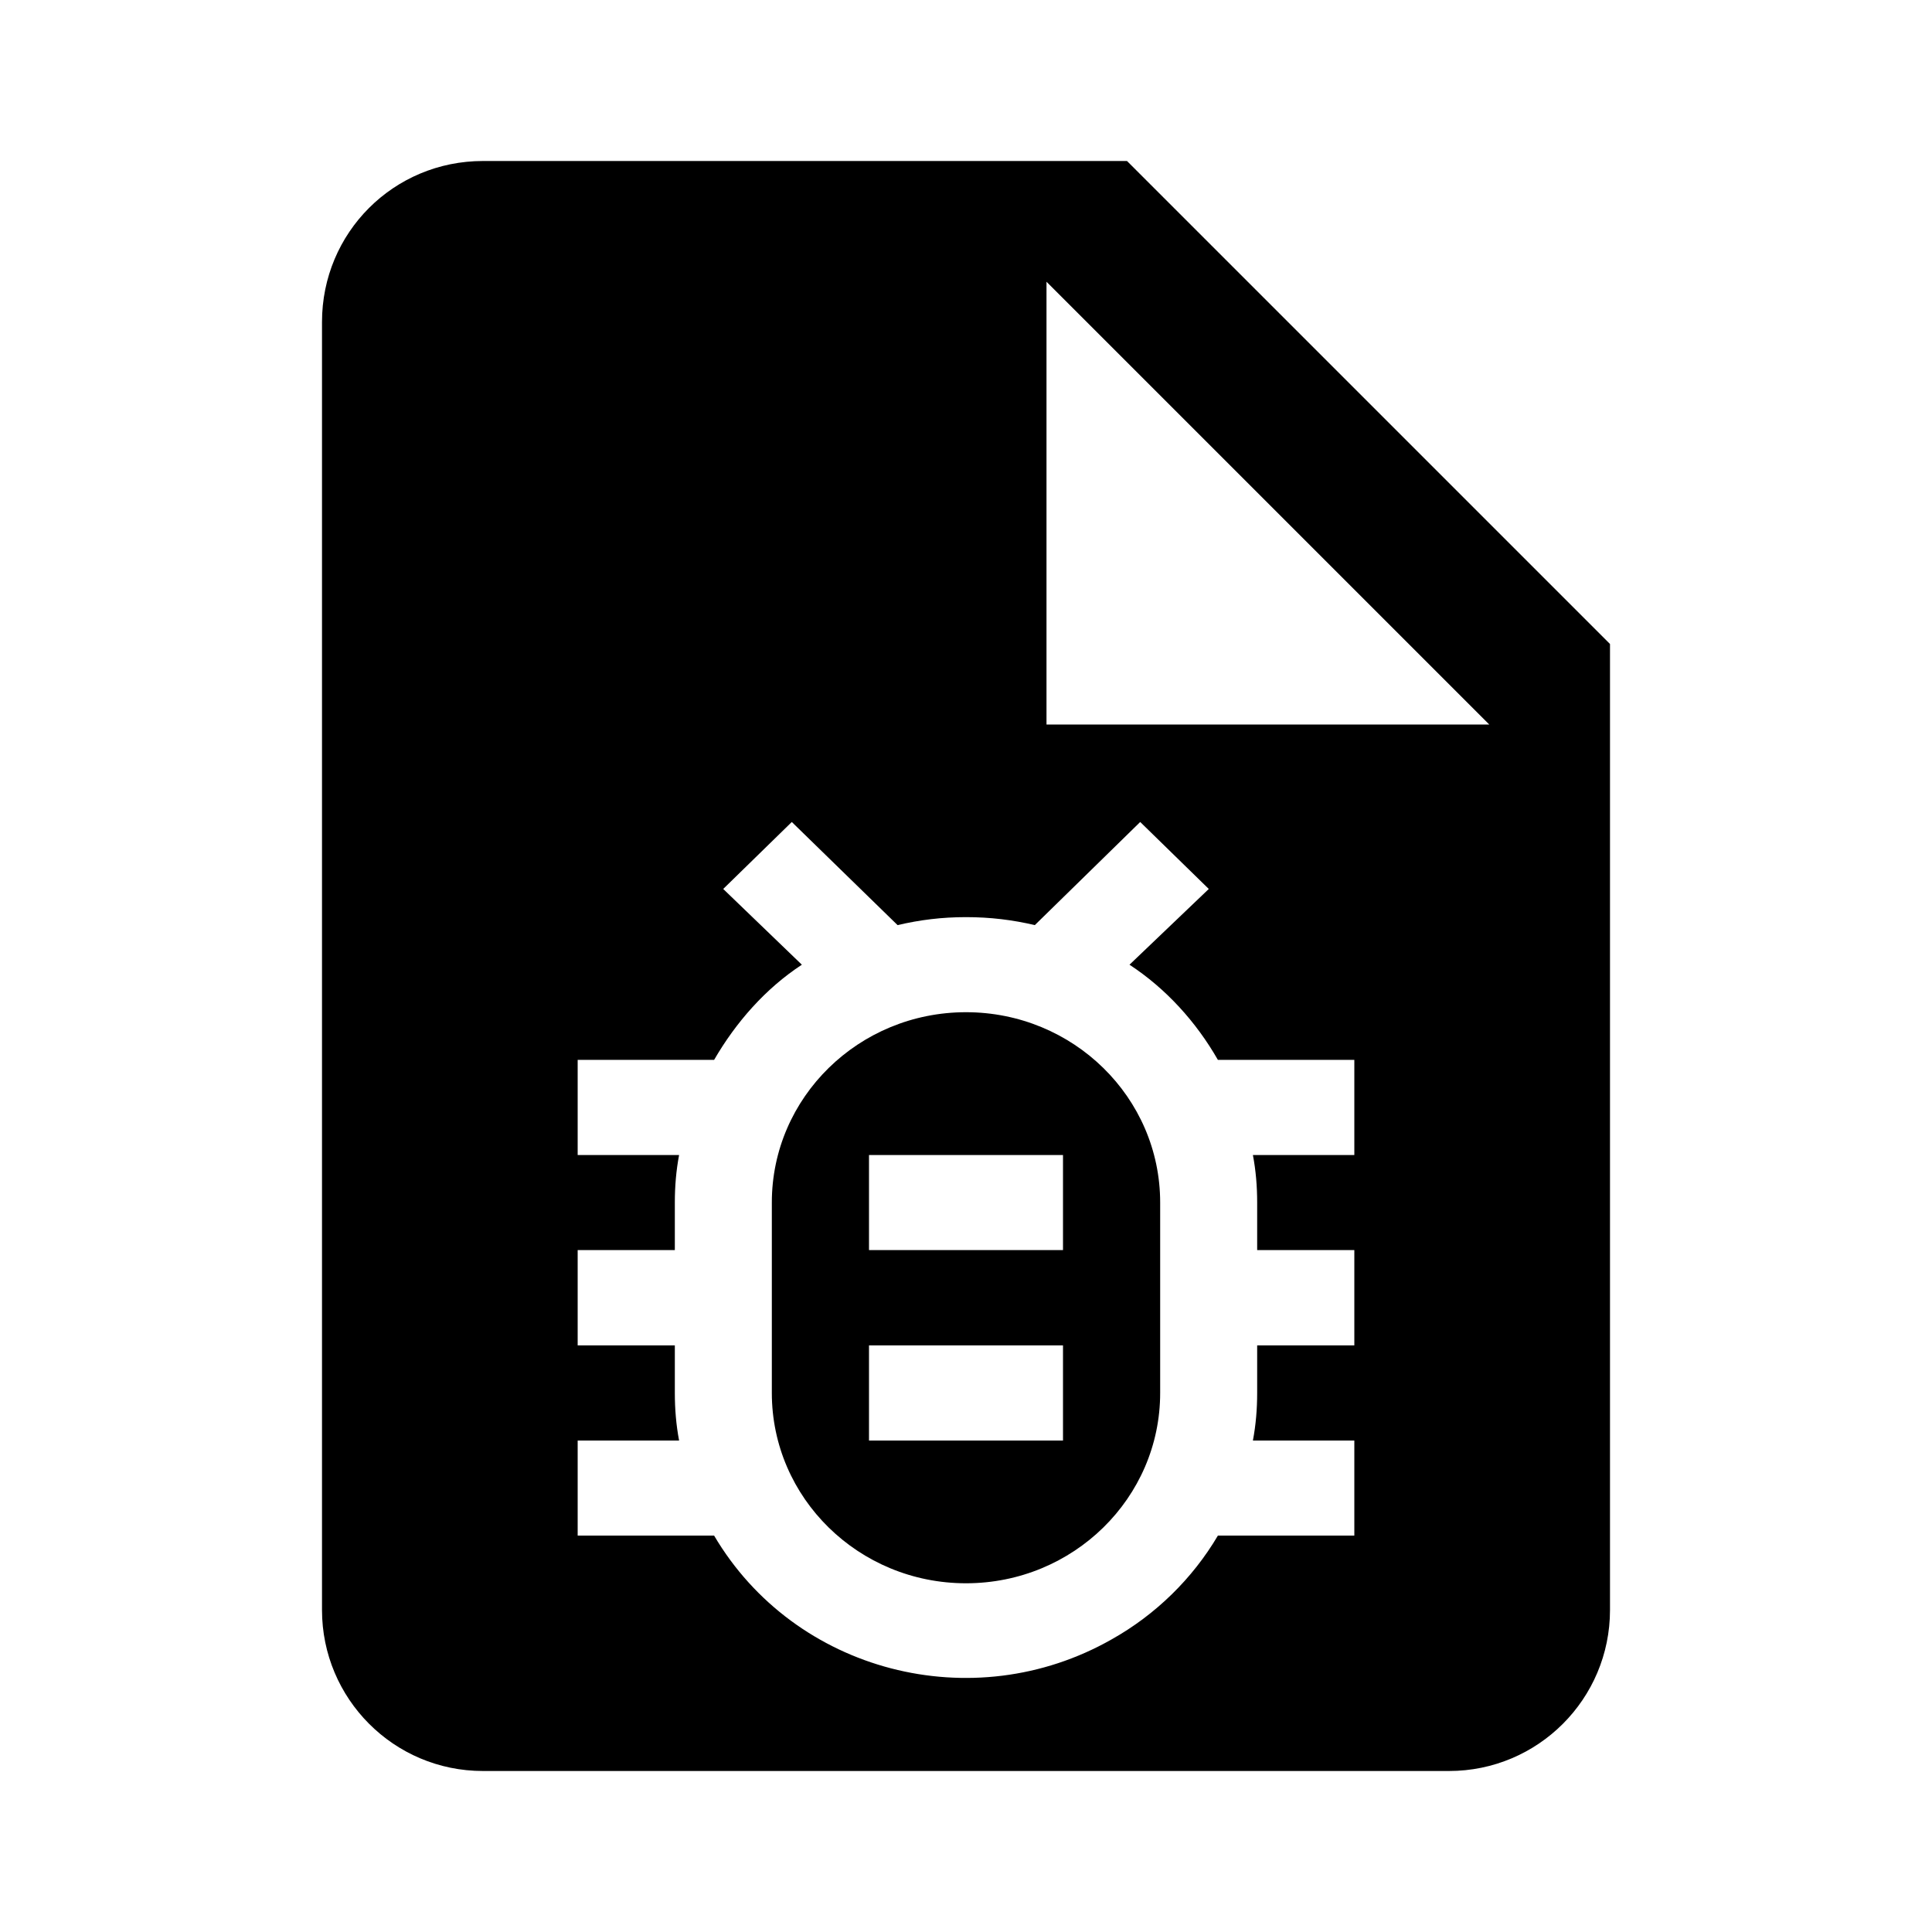
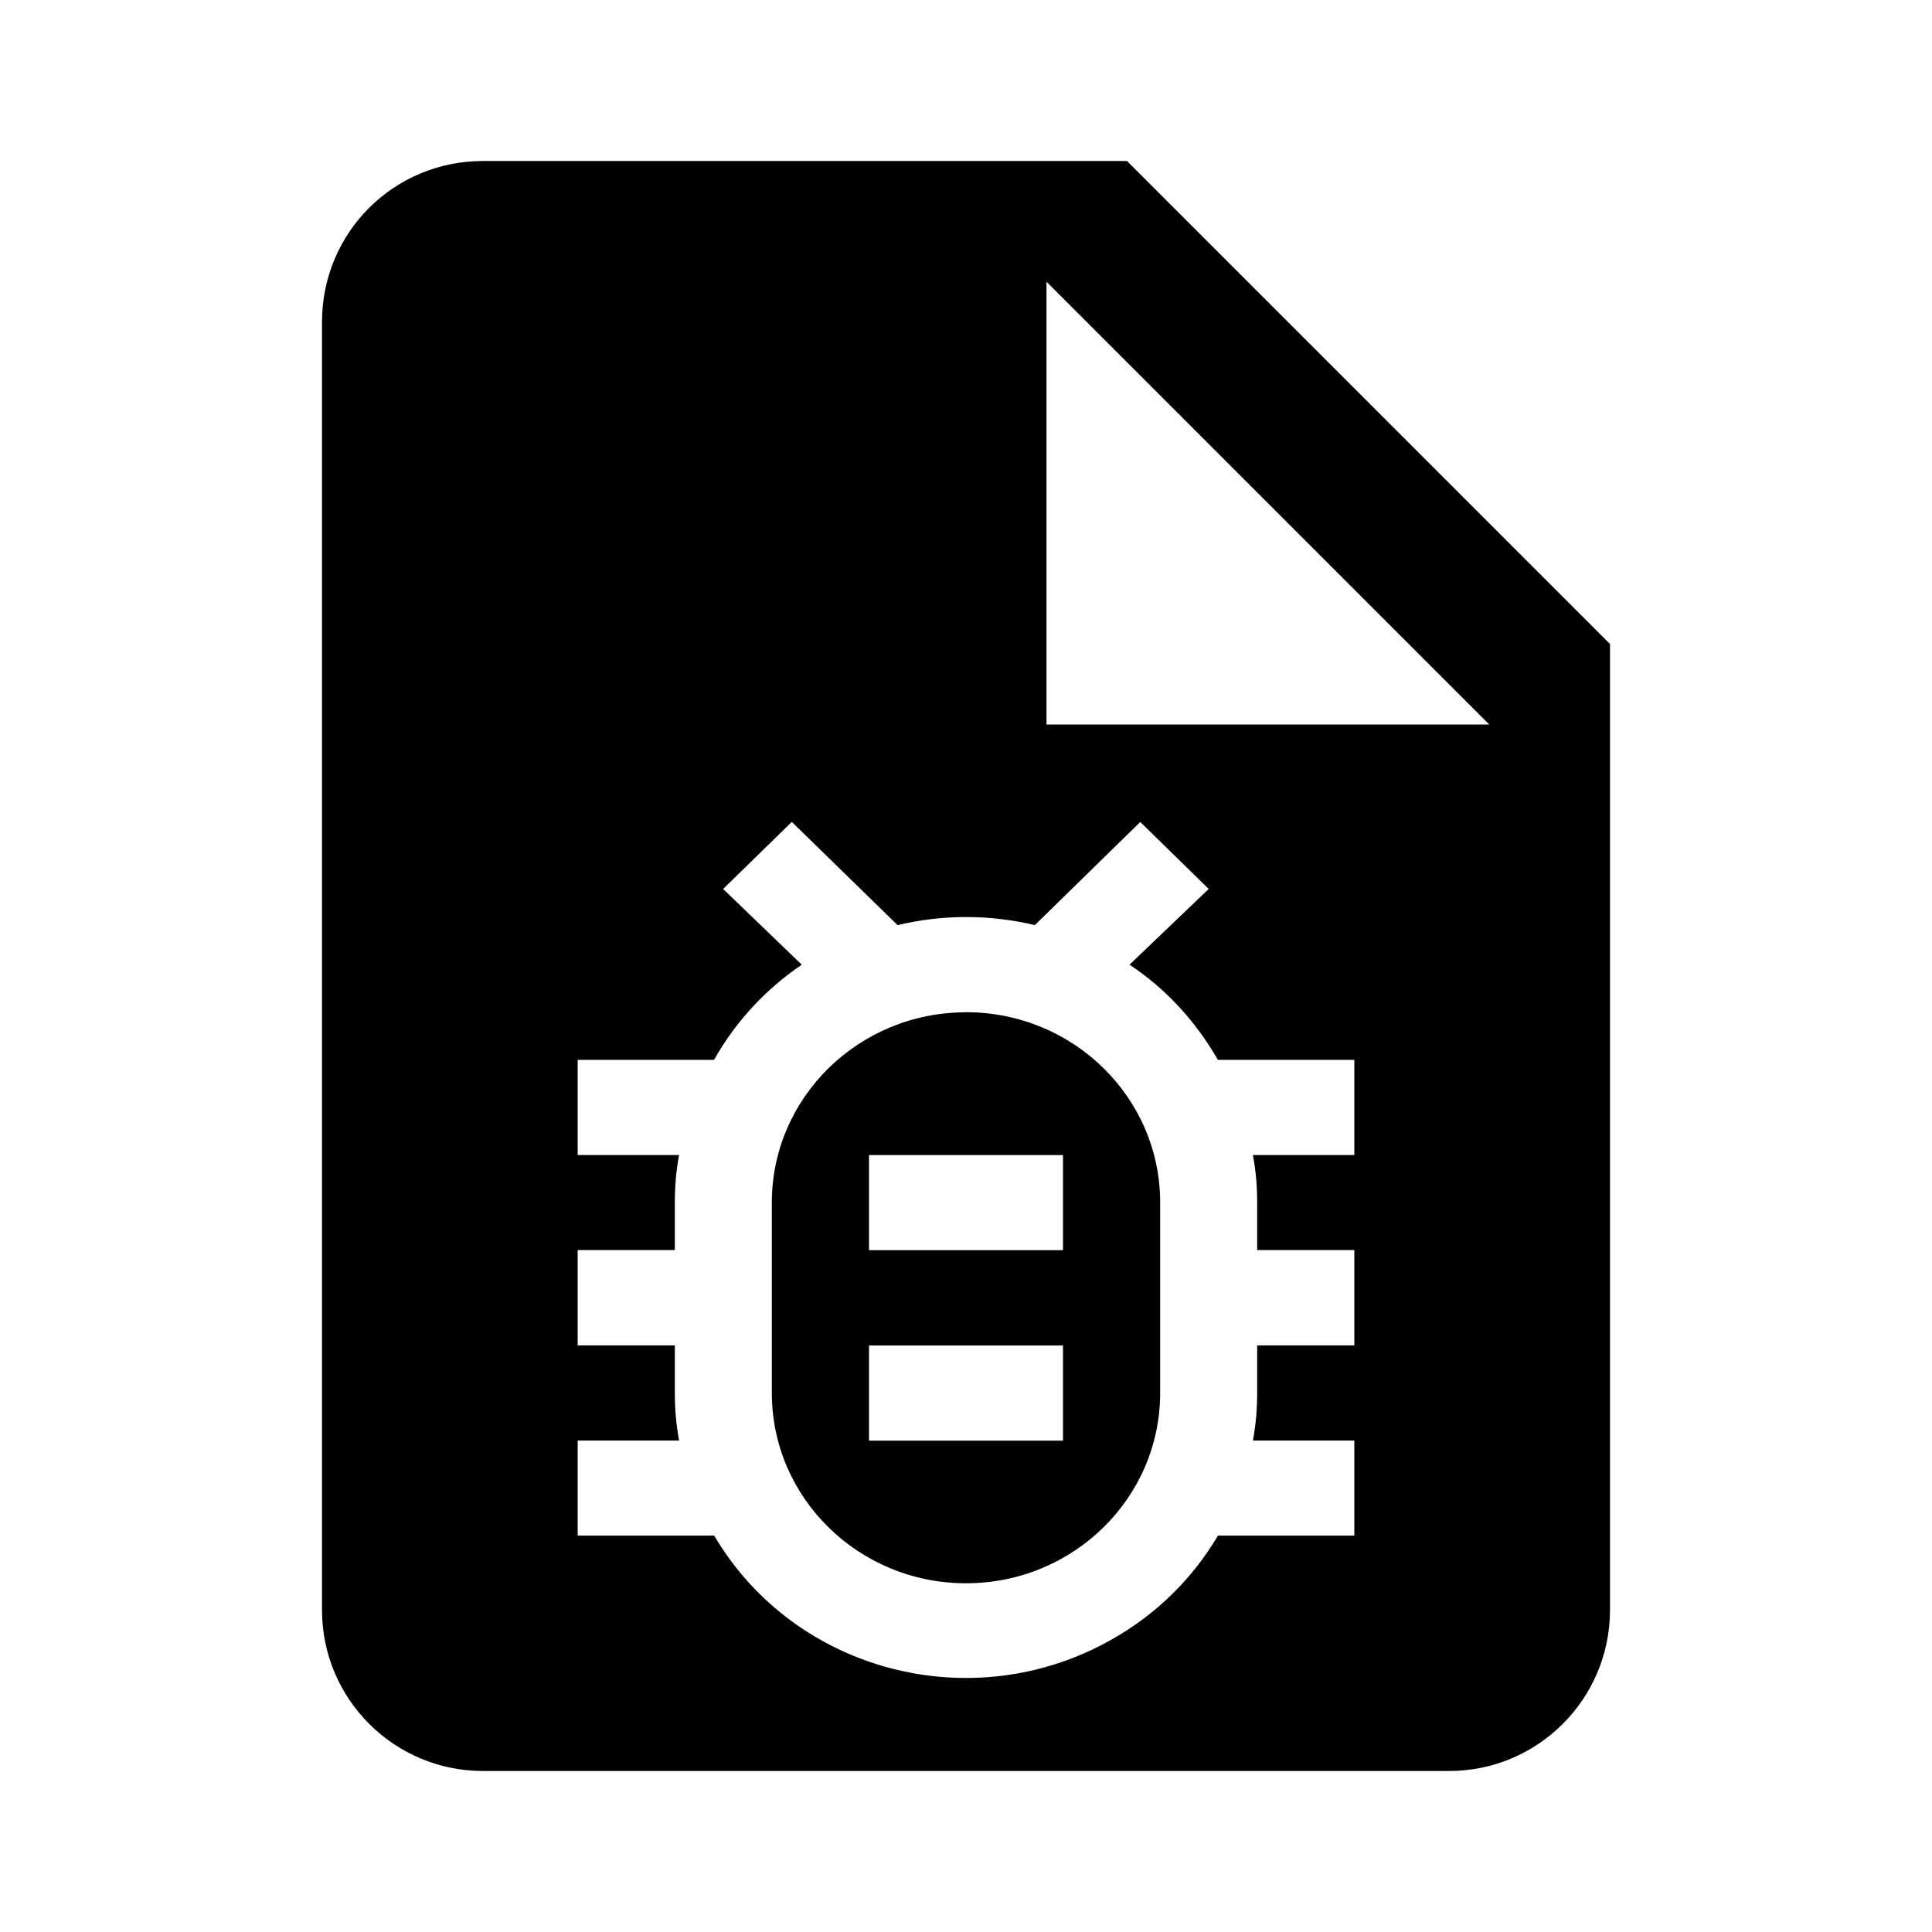
- <svg xmlns="http://www.w3.org/2000/svg" version="1.1" width="24" height="24" viewBox="0 0 24 24" id="svg140">
-   <defs id="defs144" />
-   <path id="path138" d="M 6 2 C 4.89 2 4 2.89 4 4 L 4 20 C 4 21.1 4.89 22 6 22 L 18 22 C 19.105 22 20 21.105 20 20 L 20 8 L 14 2 L 6 2 z M 13 3.5 L 18.5 9 L 13 9 L 13 3.5 z M 9.836 10.211 L 11.15 11.492 C 11.428 11.427 11.699 11.393 12 11.393 C 12.301 11.393 12.578 11.427 12.855 11.492 L 14.164 10.211 L 15.016 11.043 L 14.031 11.984 C 14.483 12.28 14.858 12.693 15.129 13.166 L 16.824 13.166 L 16.824 14.348 L 15.564 14.348 C 15.601 14.543 15.617 14.738 15.617 14.939 L 15.617 15.529 L 16.824 15.529 L 16.824 16.713 L 15.617 16.713 L 15.617 17.303 C 15.617 17.504 15.601 17.699 15.564 17.895 L 16.824 17.895 L 16.824 19.076 L 15.129 19.076 C 14.815 19.608 14.357 20.058 13.809 20.365 C 12.084 21.346 9.872 20.773 8.871 19.076 L 7.176 19.076 L 7.176 17.895 L 8.436 17.895 C 8.399 17.699 8.383 17.504 8.383 17.303 L 8.383 16.713 L 7.176 16.713 L 7.176 15.529 L 8.383 15.529 L 8.383 14.939 C 8.383 14.738 8.399 14.543 8.436 14.348 L 7.176 14.348 L 7.176 13.166 L 8.871 13.166 C 9.142 12.699 9.509 12.28 9.961 11.984 L 8.984 11.043 L 9.836 10.211 z M 12 12.574 A 2.412 2.364 0 0 0 9.588 14.939 L 9.588 17.303 A 2.412 2.364 0 0 0 12 19.668 A 2.412 2.364 0 0 0 14.412 17.303 L 14.412 14.939 A 2.412 2.364 0 0 0 12 12.574 z M 10.795 14.348 L 13.205 14.348 L 13.205 15.529 L 10.795 15.529 L 10.795 14.348 z M 10.795 16.713 L 13.205 16.713 L 13.205 17.895 L 10.795 17.895 L 10.795 16.713 z " />
+ <svg xmlns="http://www.w3.org/2000/svg" viewBox="0 0 24 24">
+   <path d="M6 2c-1.11 0-2 .89-2 2v16a2 2 0 0 0 2 2h12a2 2 0 0 0 2-2V8l-6-6H6zm7 1.5L18.5 9H13V3.5zm-3.164 6.71 1.314 1.282a3.68 3.68 0 0 1 1.705 0l1.31-1.281.85.832-.984.941c.452.296.827.71 1.098 1.182h1.695v1.182h-1.26c.037.195.053.39.053.591v.59h1.207v1.184h-1.207v.59c0 .2-.016.396-.053.592h1.26v1.181H15.13a3.553 3.553 0 0 1-1.32 1.29c-1.725.98-3.937.407-4.938-1.29H7.176v-1.181h1.26a3.225 3.225 0 0 1-.053-.592v-.59H7.176v-1.184h1.207v-.59c0-.2.016-.396.053-.591h-1.26v-1.182H8.87a3.503 3.503 0 0 1 1.09-1.182l-.977-.941.852-.832zM12 12.575a2.412 2.364 0 0 0-2.412 2.365v2.364A2.412 2.364 0 0 0 12 19.668a2.412 2.364 0 0 0 2.412-2.365v-2.364A2.412 2.364 0 0 0 12 12.574zm-1.205 1.774h2.41v1.181h-2.41v-1.181zm0 2.365h2.41v1.182h-2.41v-1.182z" />
</svg>
